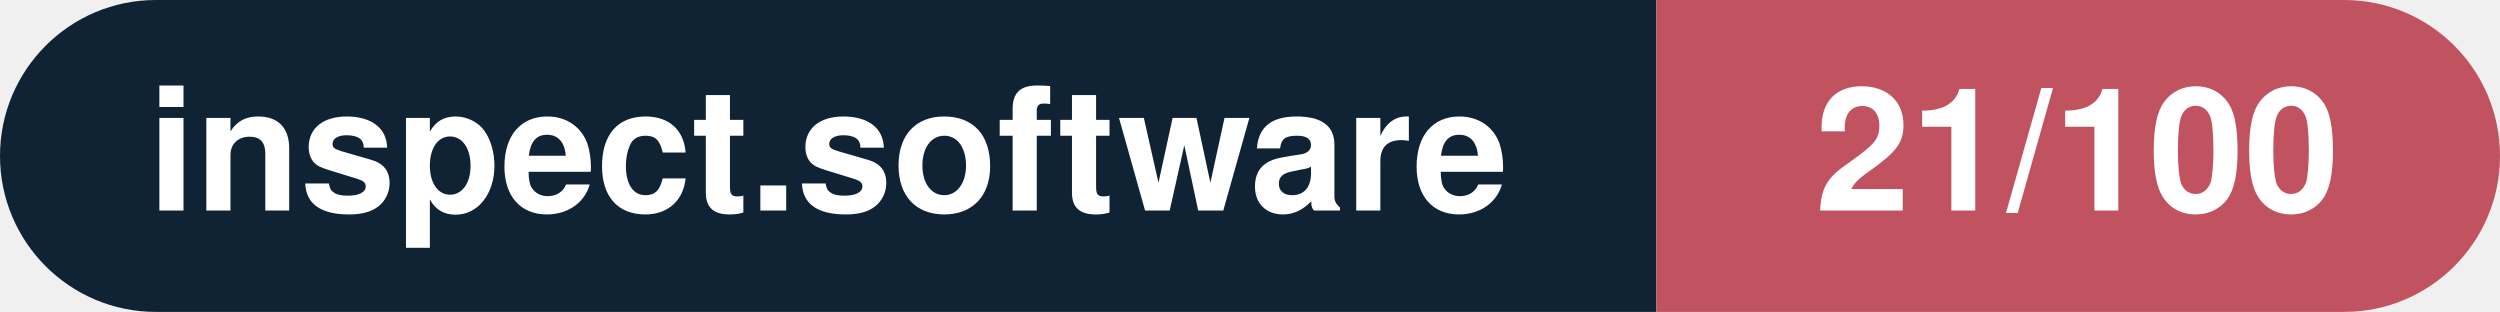
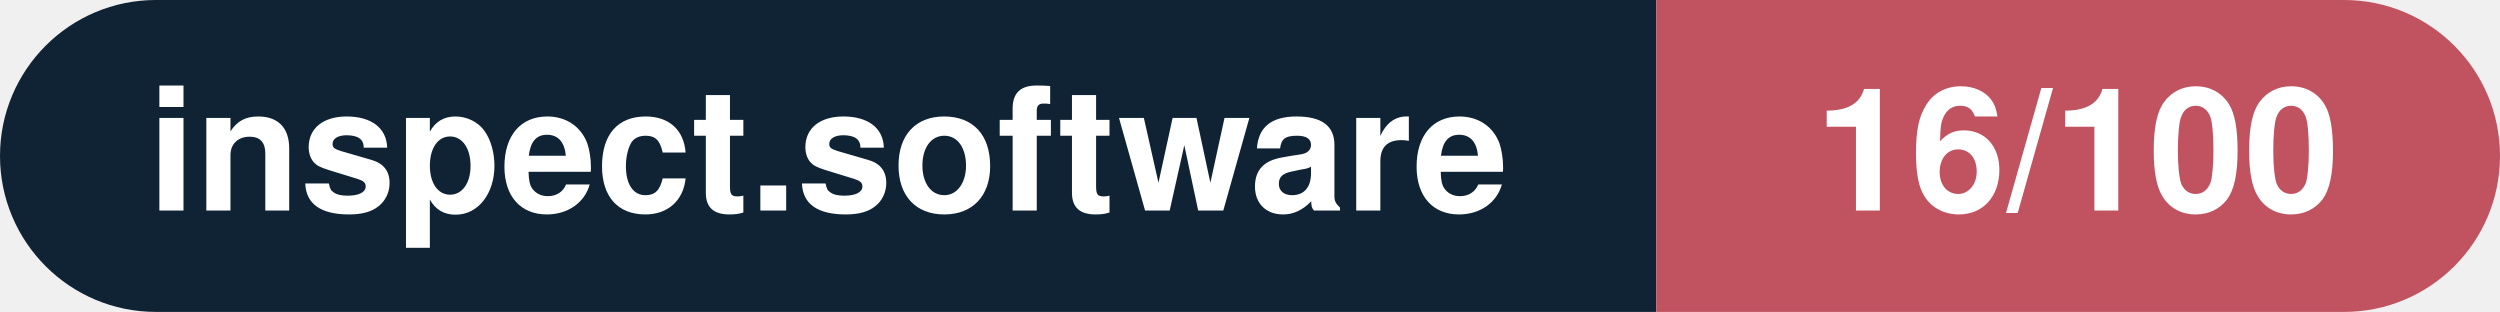
- <svg xmlns="http://www.w3.org/2000/svg" width="160.3" height="20" viewBox="0 0 160.3 20" role="img" aria-label="inspect.software: 21/100">
+ <svg xmlns="http://www.w3.org/2000/svg" width="160.3" height="20" viewBox="0 0 160.3 20" role="img" aria-label="inspect.software: 16/100">
  <clipPath id="rnd">
    <rect width="160.3" height="20" rx="10.0" fill="#fff" />
  </clipPath>
  <g clip-path="url(#rnd)">
    <rect width="106.2" height="20" fill="#0f2335" />
    <rect x="106.2" width="54.1" height="20" fill="#c15361" />
  </g>
  <g fill="#fff" text-anchor="middle" font-family="Helvetica Neue,Helvetica,Arial,sans-serif" font-size="11">
    <text x="53.1" y="13.5" font-weight="600">inspect.software</text>
-     <text x="133.2" y="13.5" font-weight="700">21/100</text>
+     <text x="133.2" y="13.5" font-weight="700">16/100</text>
  </g>
</svg>
